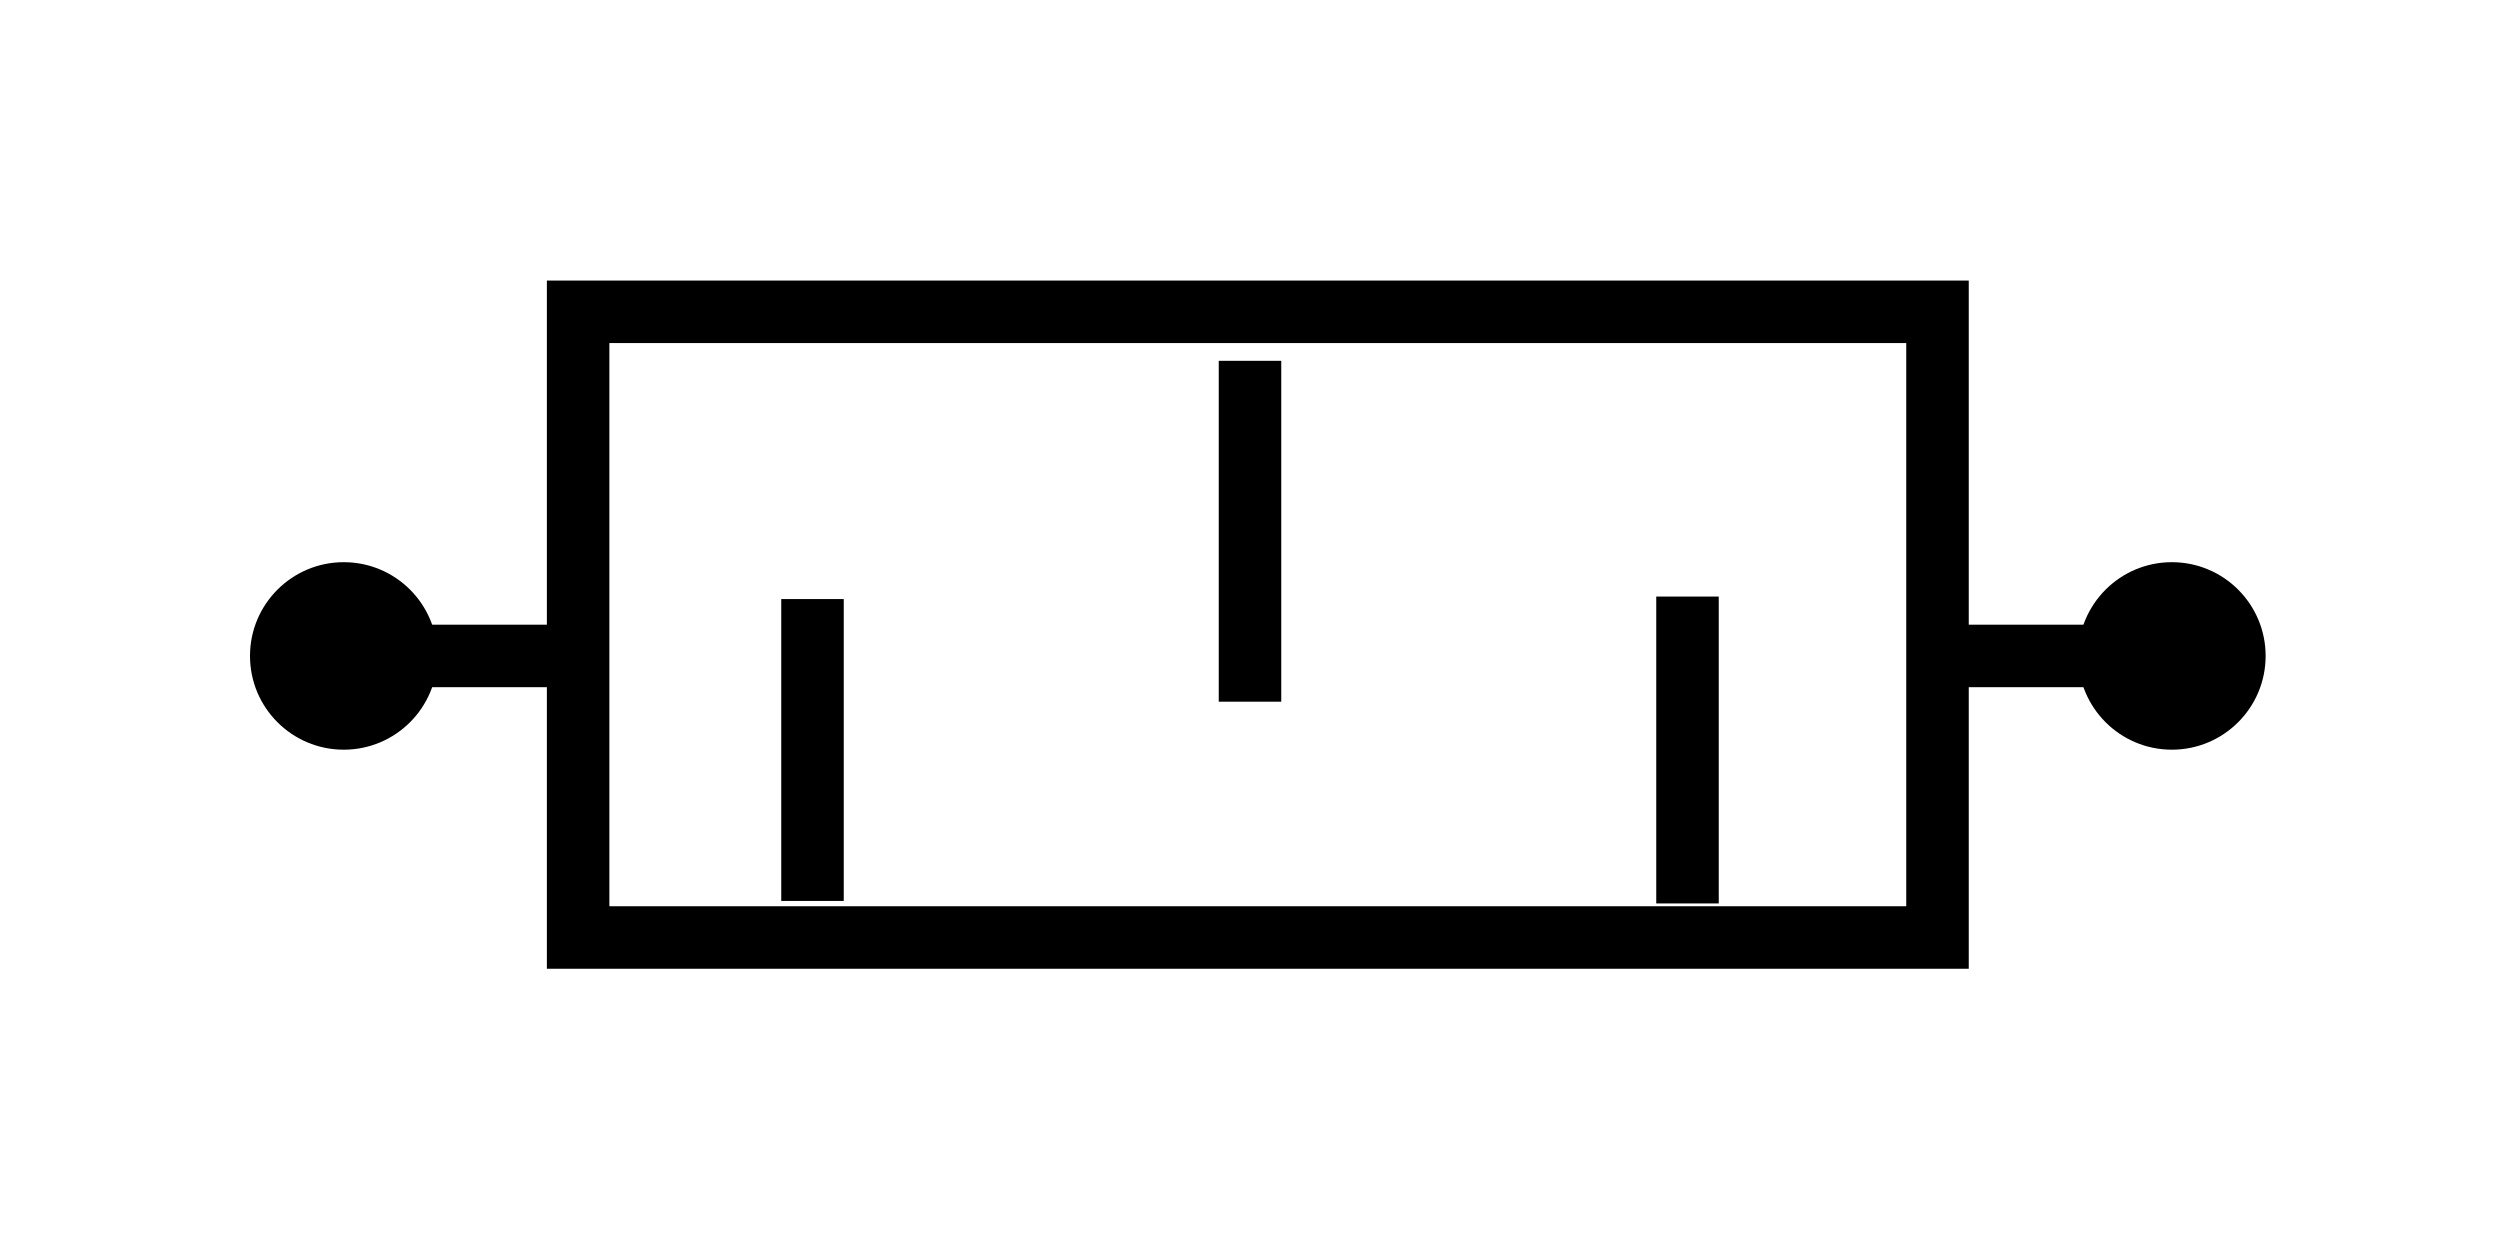
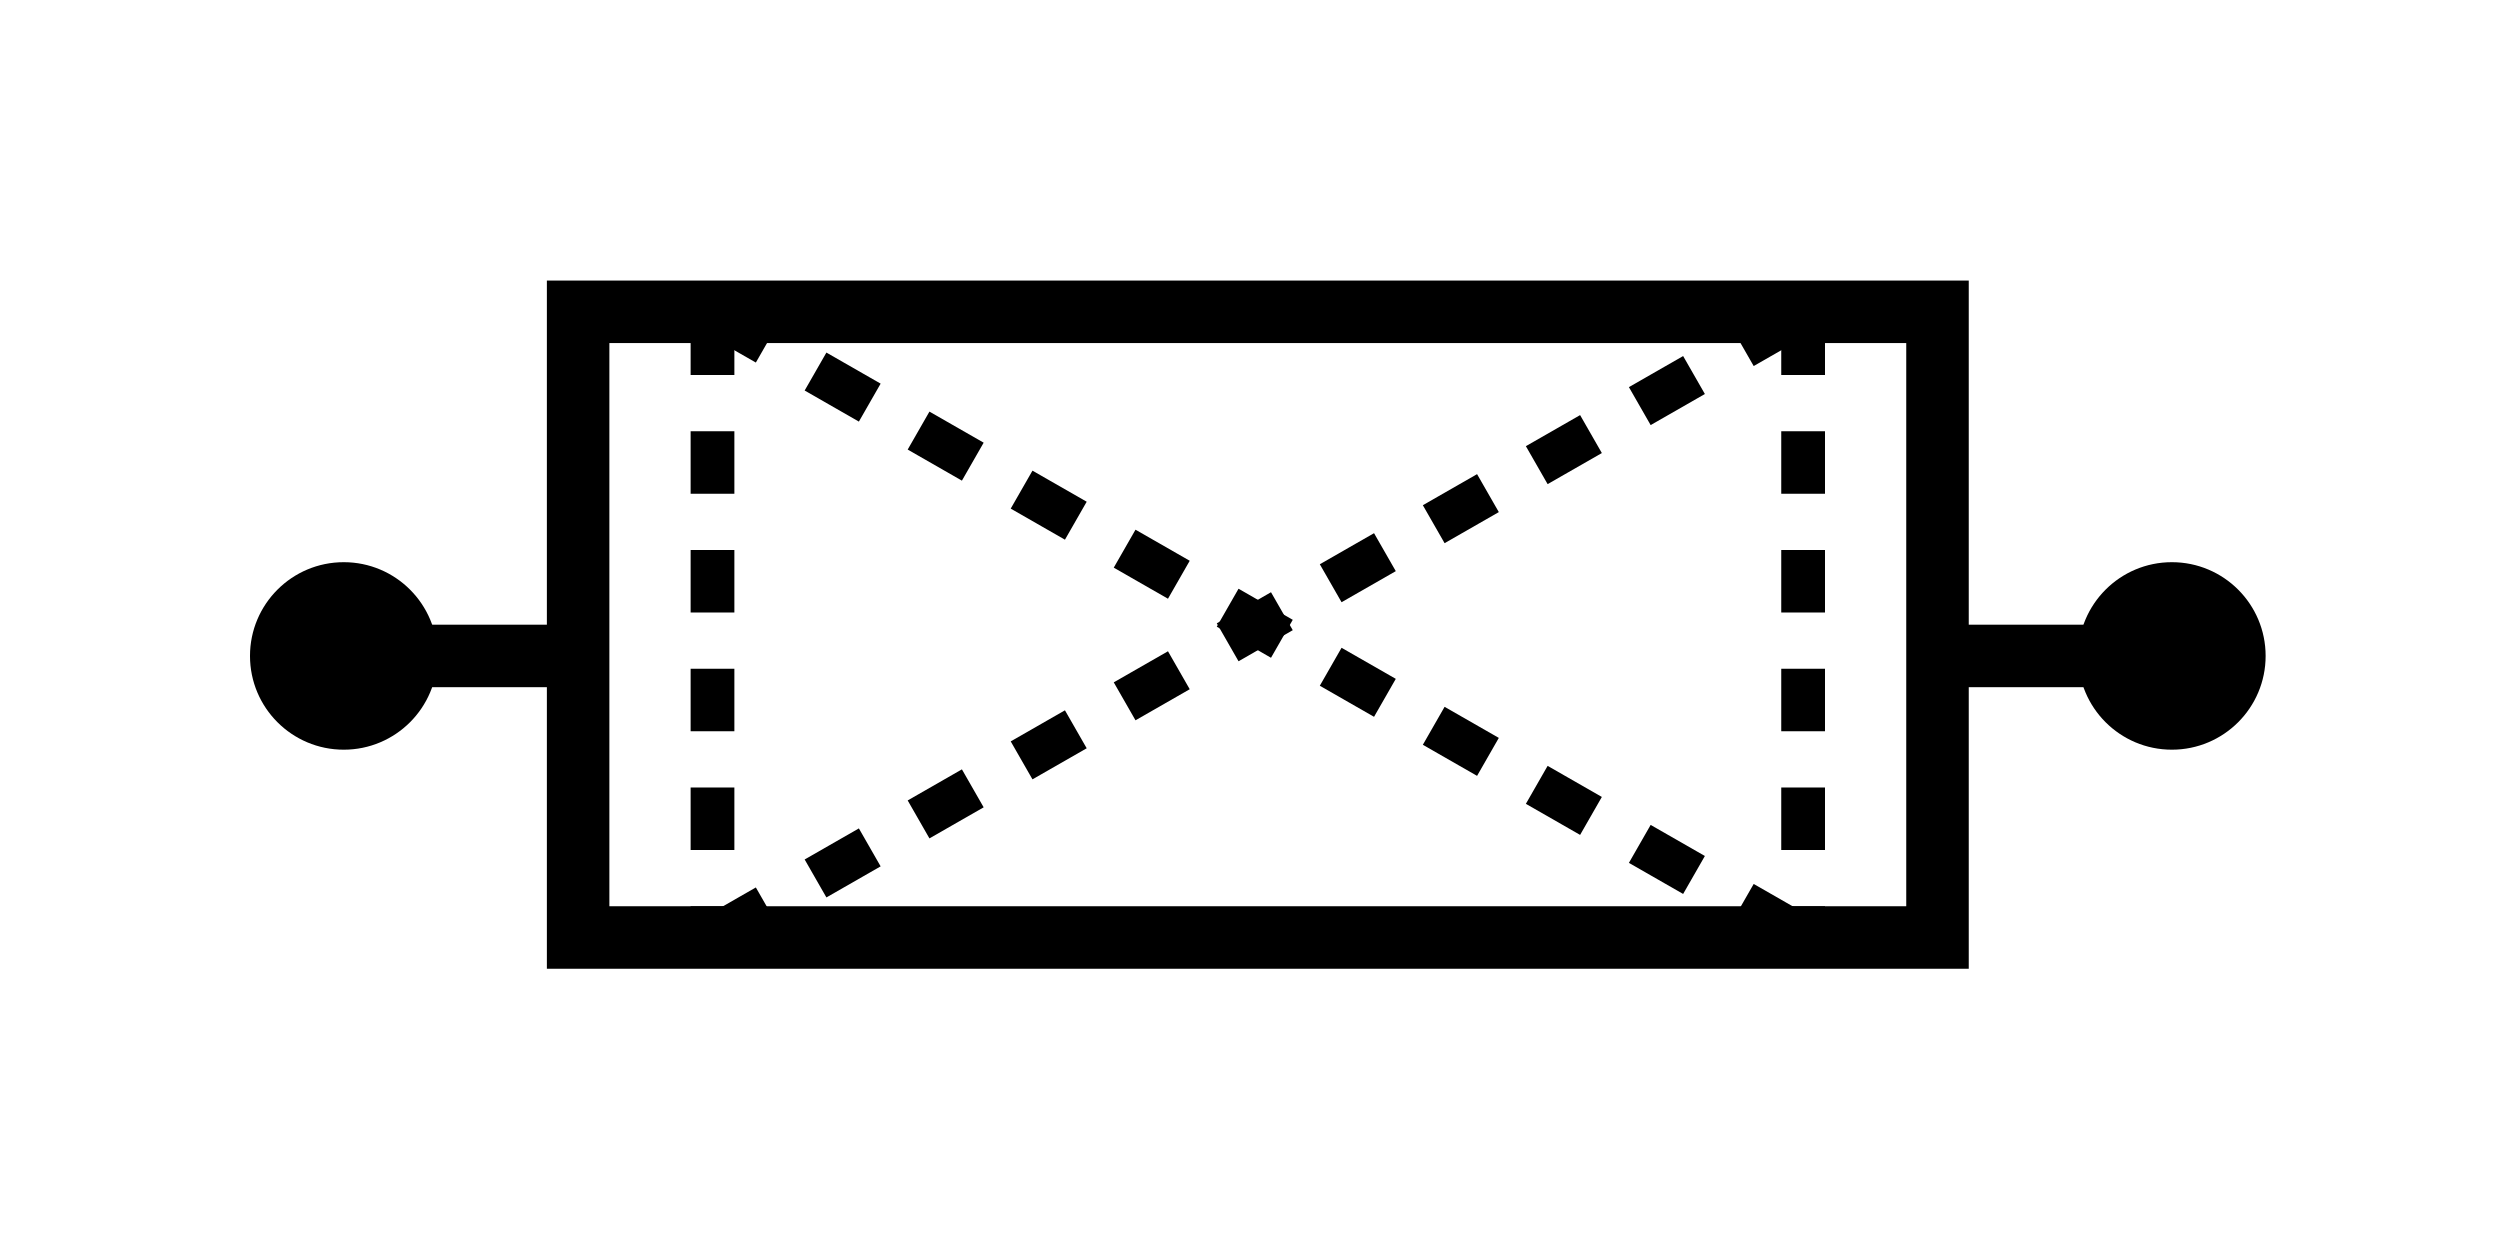
- <svg xmlns="http://www.w3.org/2000/svg" viewBox="-25 -10 40 20" overflow="visible" role="img" aria-label="Symbole du filtre-déshydrateur">
-   <line x1="-5" y1="-4.227" x2="-5" y2="1.227" stroke="#000" stroke-width="1" />
+ <svg xmlns="http://www.w3.org/2000/svg" viewBox="-25.0 -10.0 40 20" overflow="visible">
+   <rect x="-15.75" y="-5.011" width="21.75" height="10.011" fill="none" stroke="#000" stroke-width="1" />
+   <line x1="-13.6" y1="-5" x2="-13.6" y2="5" stroke="#000" stroke-width="0.7" stroke-dasharray="1 0.9" />
+   <line x1="3.85" y1="-5" x2="3.85" y2="5" stroke="#000" stroke-width="0.7" stroke-dasharray="1 0.9" />
+   <line x1="-13.6" y1="-5" x2="3.85" y2="5" stroke="#000" stroke-width="0.7" stroke-dasharray="1 0.9" />
+   <line x1="-13.6" y1="5" x2="3.85" y2="-5" stroke="#000" stroke-width="0.7" stroke-dasharray="1 0.9" />
+   <line x1="-19.5" y1="0.495" x2="-15.75" y2="0.495" stroke="#000" stroke-width="1" />
  <line x1="6" y1="0.495" x2="9.75" y2="0.495" stroke="#000" stroke-width="1" />
-   <line x1="2" y1="-0.455" x2="2" y2="4.455" stroke="#000" stroke-width="1" />
-   <rect x="-15.75" y="-5.011" width="21.75" height="10.011" fill="none" stroke="#000" stroke-width="1" />
-   <line x1="-19.5" y1="0.495" x2="-15.75" y2="0.495" stroke="#000" stroke-width="1" />
-   <line x1="-12" y1="-0.415" x2="-12" y2="4.415" stroke="#000" stroke-width="1" />
  <circle cx="9.75" cy="0.495" r="1.5" fill="#000" />
  <circle cx="-19.5" cy="0.495" r="1.5" fill="#000" />
</svg>
